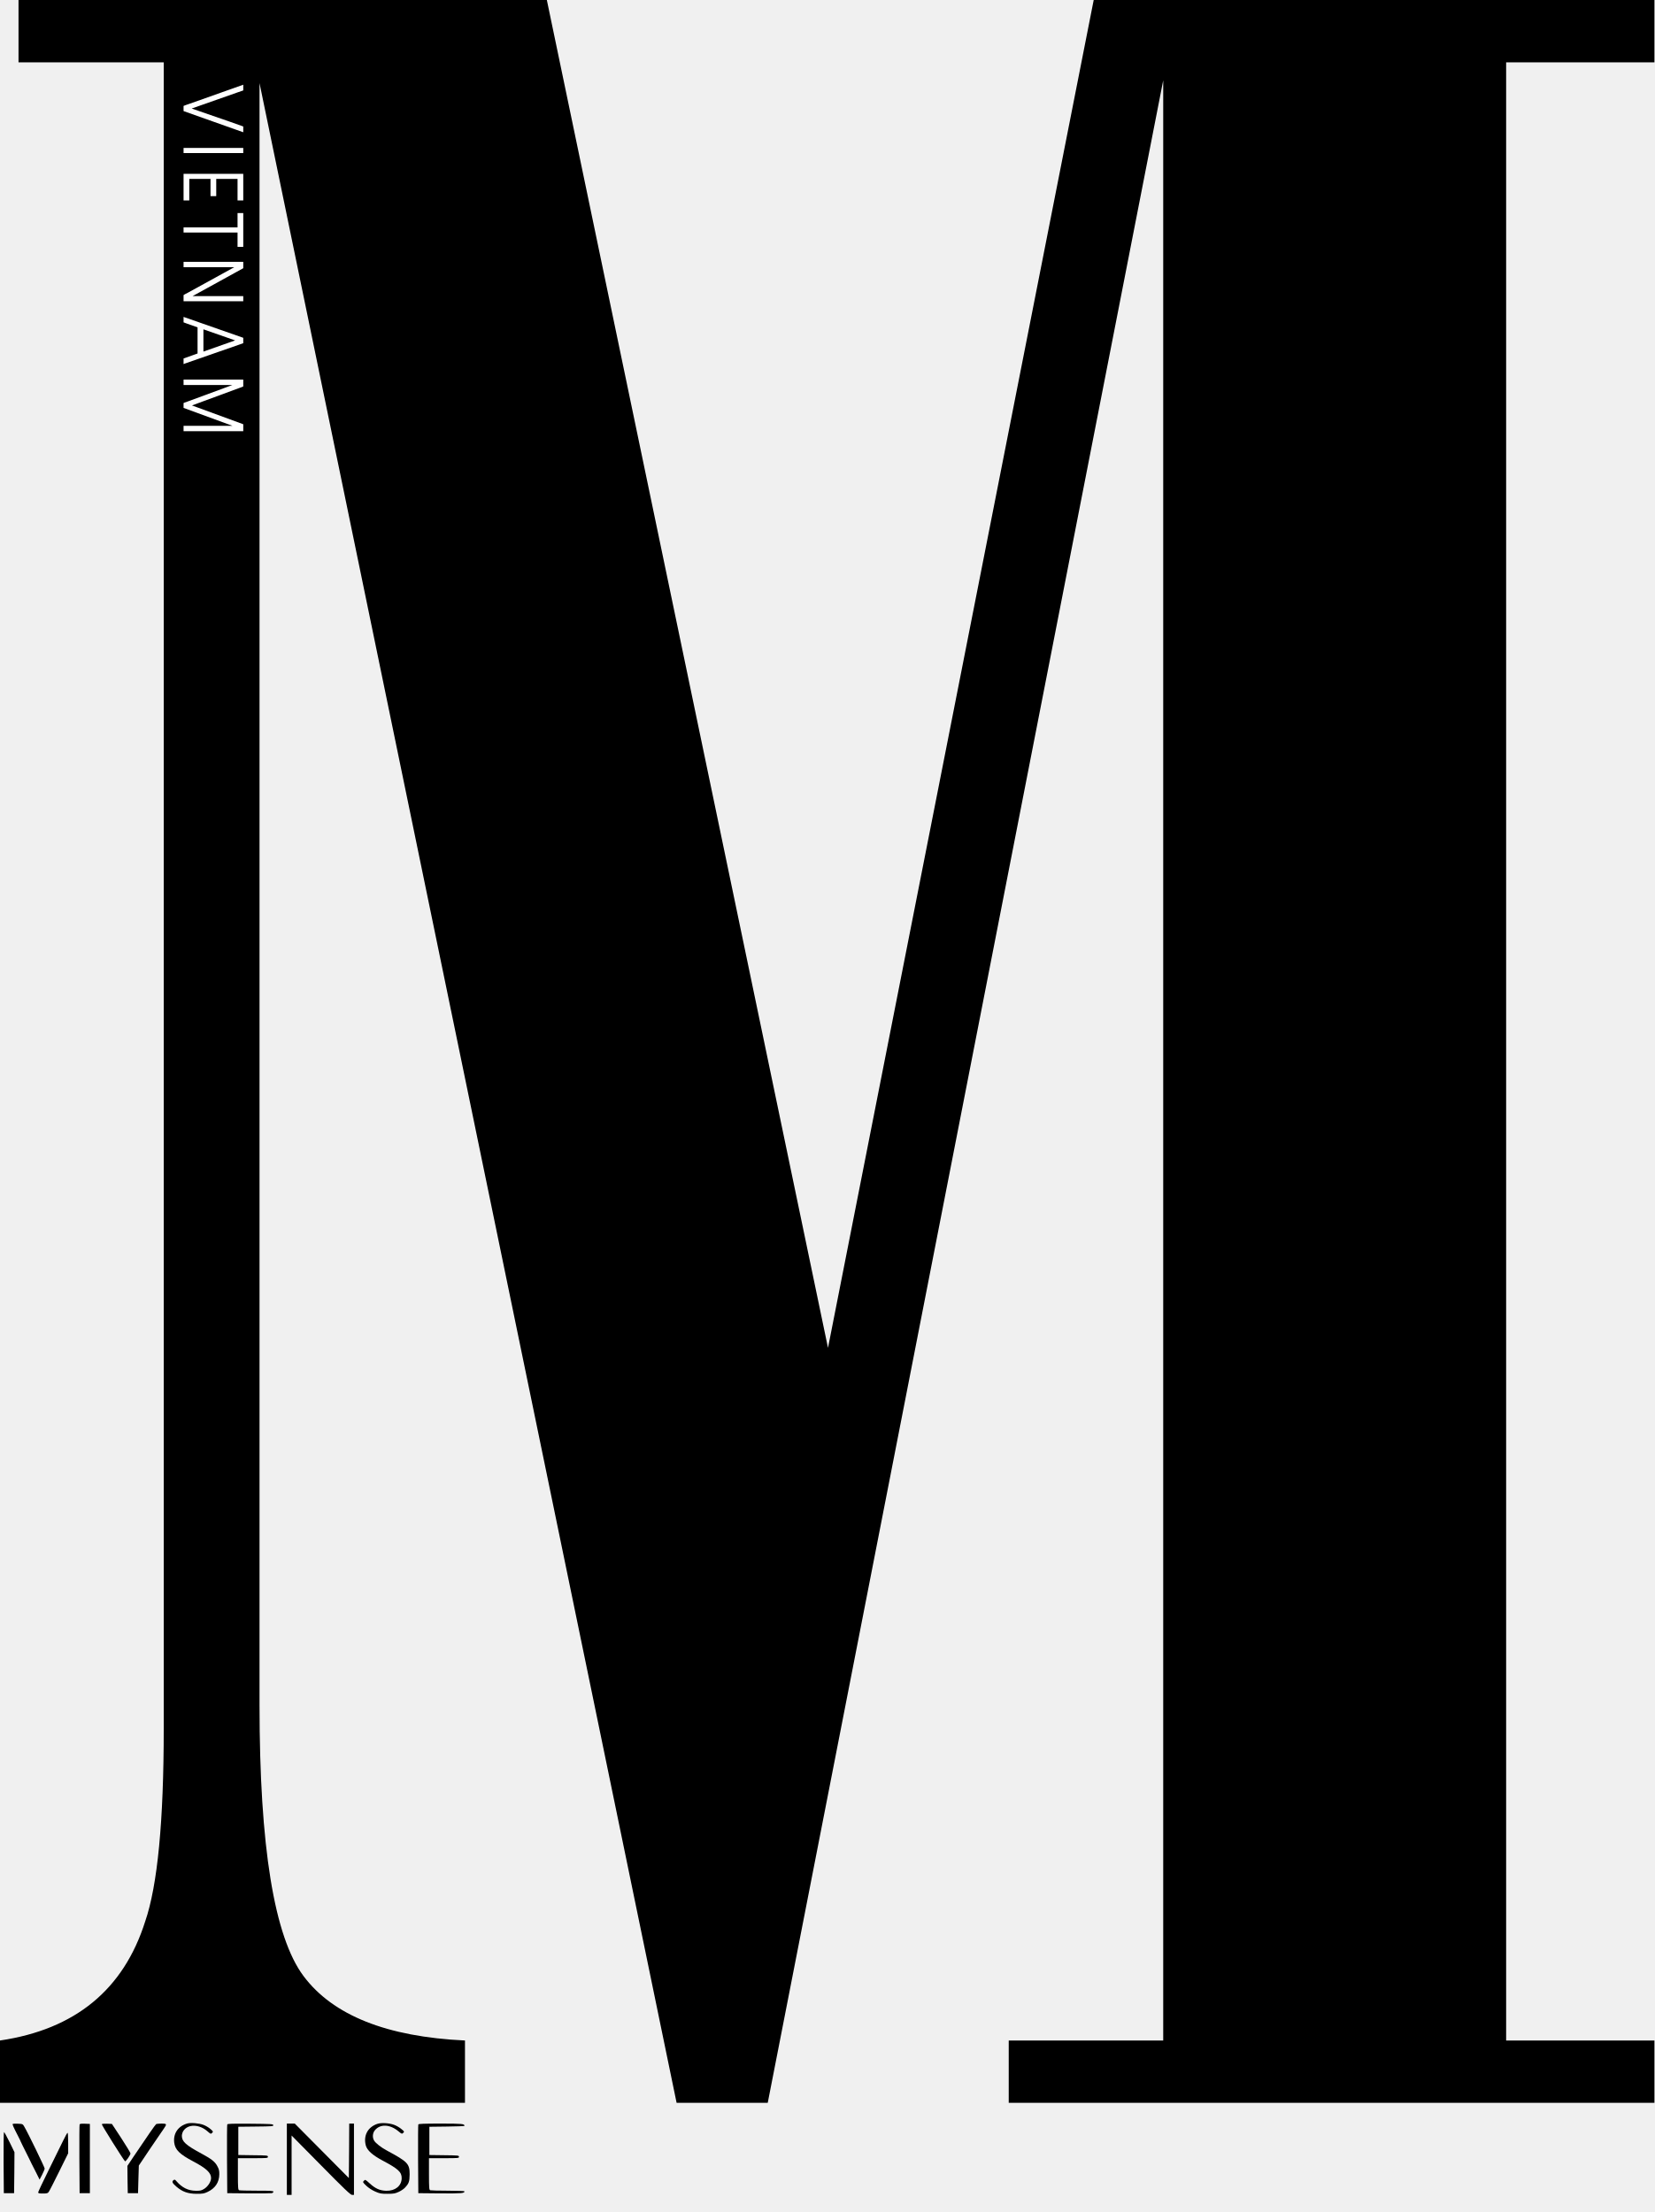
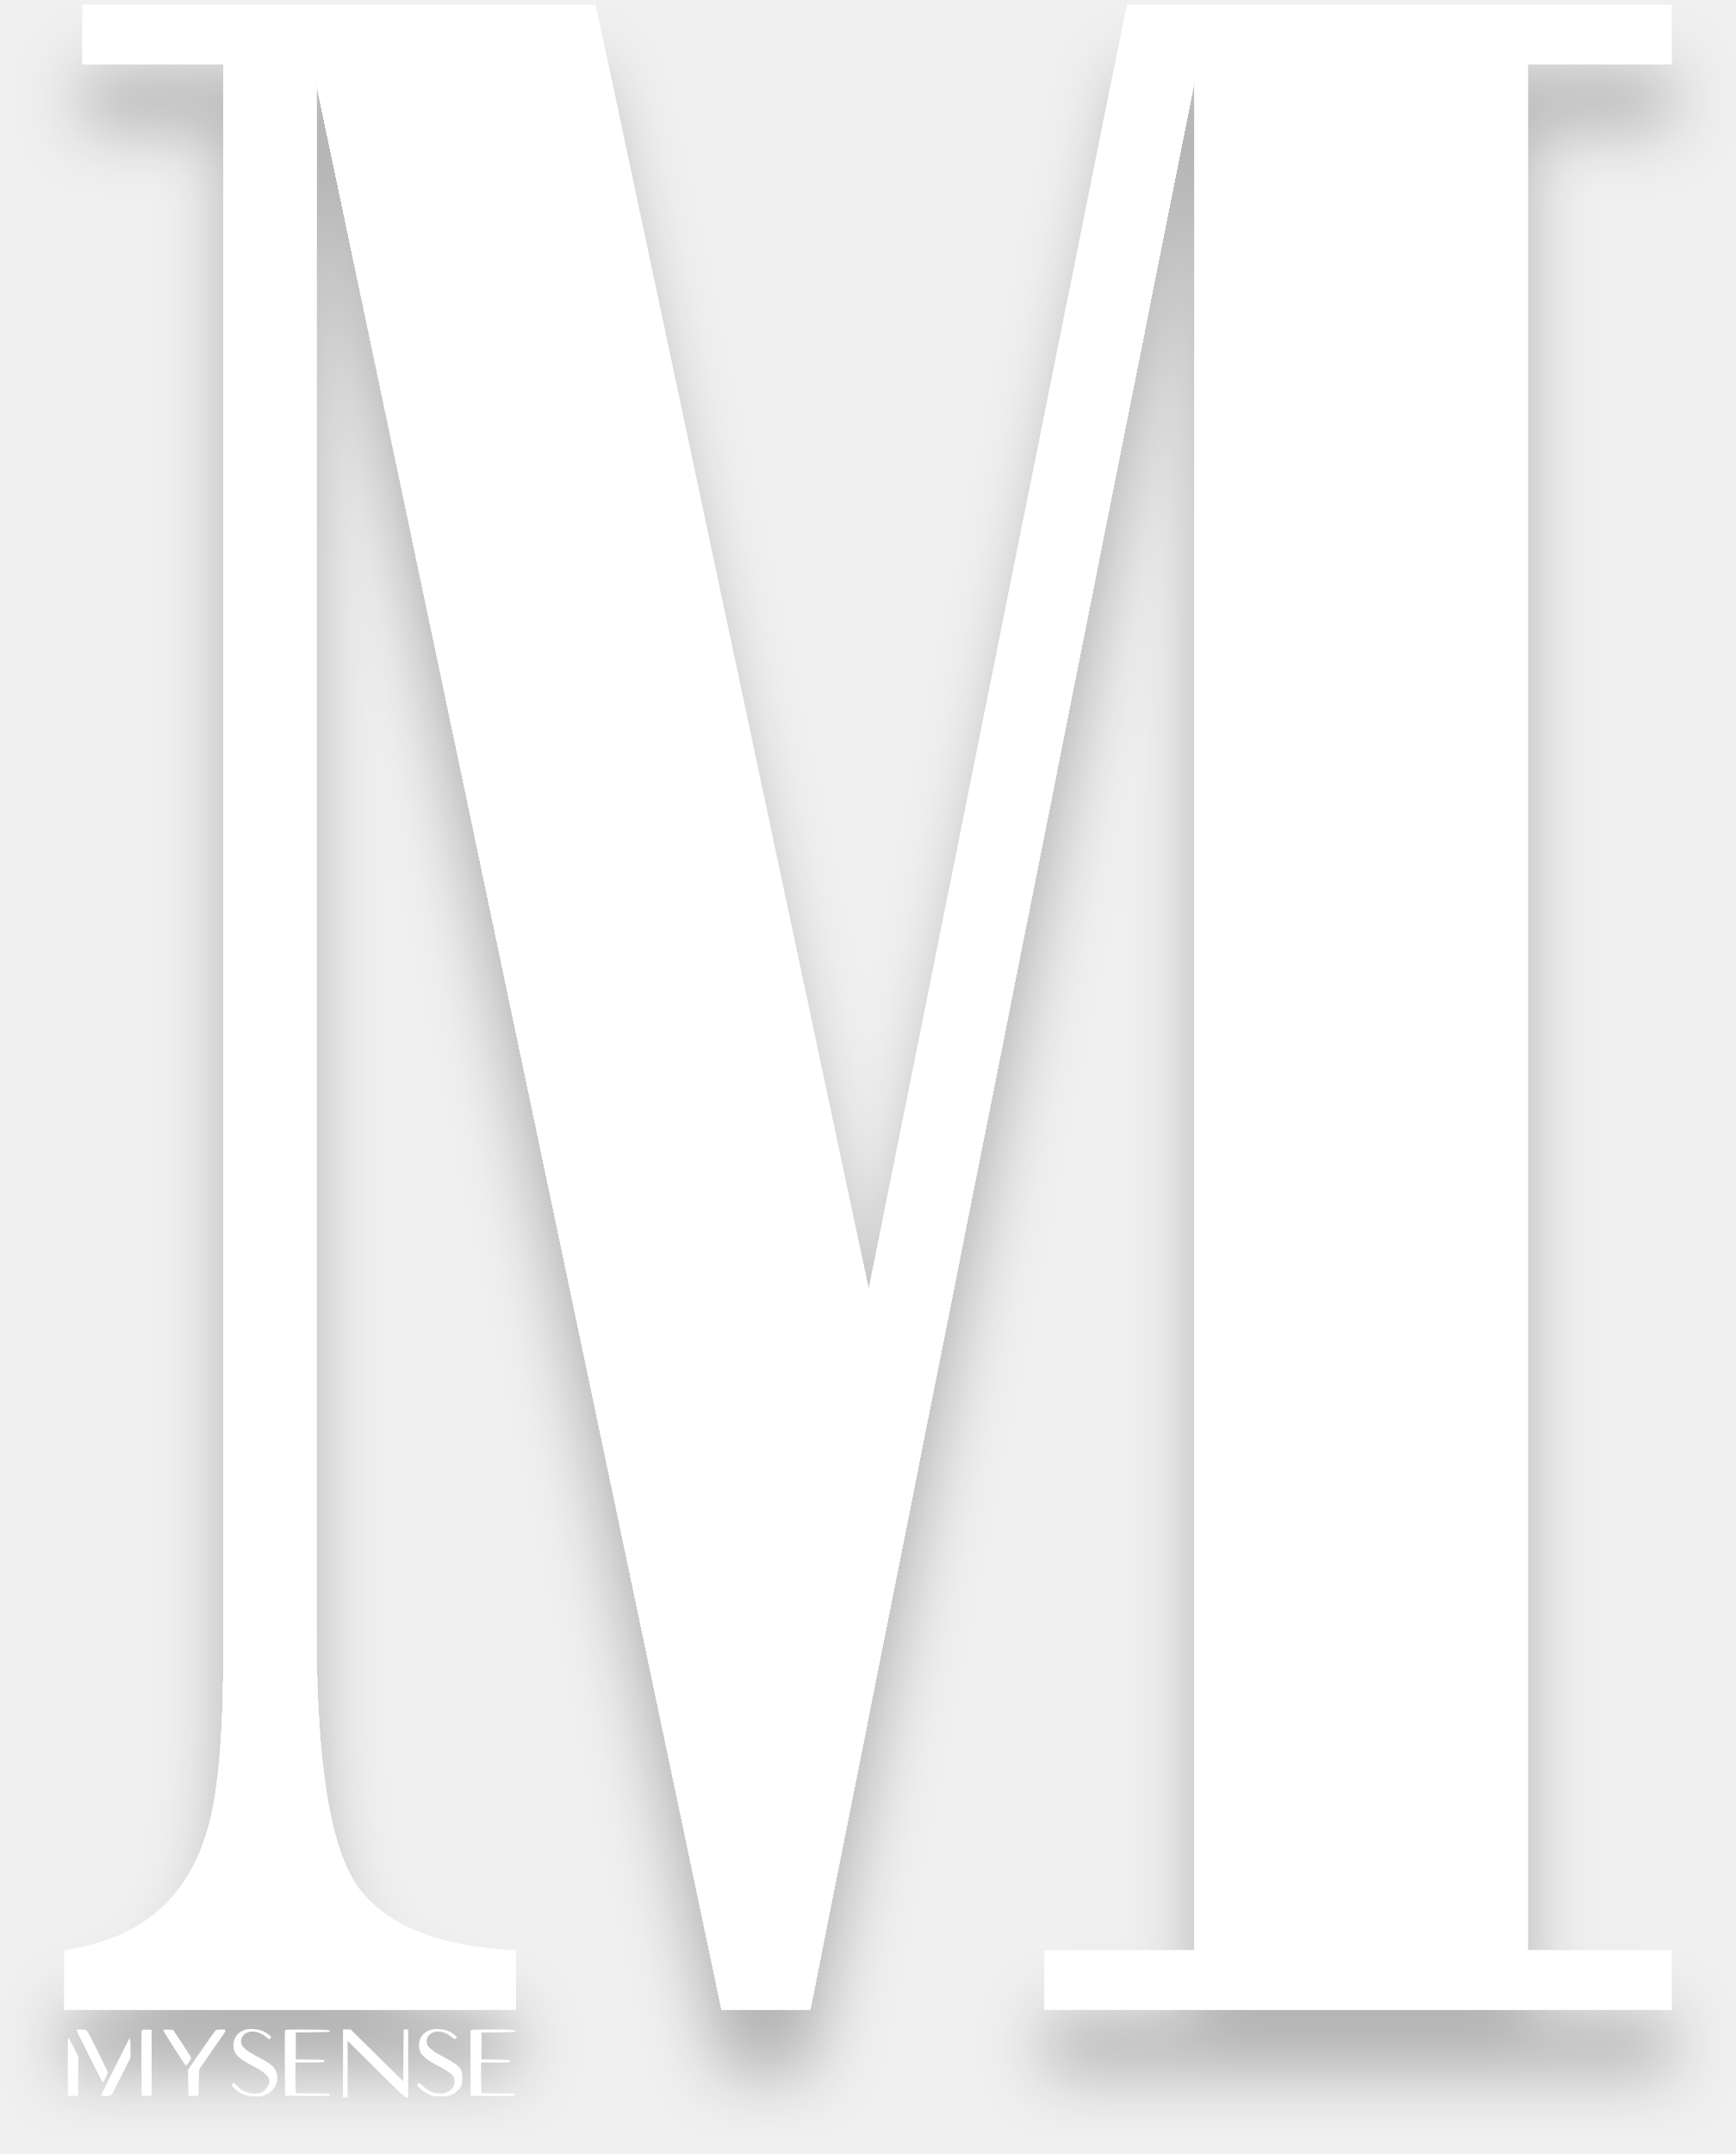
- <svg xmlns="http://www.w3.org/2000/svg" width="83" height="111" viewBox="0 0 83 111" fill="none">
-   <path d="M0 105.522V102.394C3.771 101.838 6.199 99.845 7.285 96.415C7.905 94.608 8.214 91.387 8.214 86.753V3.129H0.929V0H27.434L41.539 67.637L54.869 0H83V3.129H75.56V102.394H83V105.522H50.606V102.394H58.356V4.032L38.516 105.522H33.944L13.02 4.171V85.572C13.02 92.662 13.755 97.192 15.228 99.161C16.701 101.131 19.4 102.209 23.327 102.394V105.522H0Z" fill="black" />
-   <path d="M12.204 4.538C12.152 4.557 12.047 4.594 11.891 4.646C11.514 4.78 10.757 5.046 9.621 5.444C9.621 5.444 9.621 5.445 9.621 5.447C9.941 5.557 10.58 5.777 11.535 6.109C11.647 6.149 11.87 6.228 12.204 6.347C12.204 6.395 12.204 6.488 12.204 6.627C12.204 6.627 12.204 6.628 12.204 6.63C12.204 6.63 12.204 6.632 12.204 6.637C11.709 6.459 10.721 6.108 9.243 5.586C9.237 5.583 9.226 5.579 9.209 5.572C9.209 5.528 9.209 5.442 9.209 5.315C9.209 5.31 9.362 5.256 9.669 5.151C10.229 4.948 11.074 4.648 12.204 4.251C12.204 4.299 12.204 4.394 12.204 4.538Z" fill="white" />
-   <path d="M12.204 7.427C12.204 7.468 12.204 7.553 12.204 7.681C11.704 7.681 10.706 7.681 9.209 7.681C9.209 7.636 9.209 7.552 9.209 7.427C9.209 7.425 9.209 7.424 9.209 7.424C9.709 7.424 10.707 7.424 12.204 7.424C12.204 7.424 12.204 7.425 12.204 7.427Z" fill="white" />
-   <path d="M12.204 8.725C12.204 8.944 12.204 9.388 12.204 10.056C12.204 10.056 12.204 10.057 12.204 10.059C12.154 10.059 12.06 10.059 11.921 10.059C11.918 10.057 11.917 10.056 11.917 10.056C11.917 9.876 11.917 9.517 11.917 8.979C11.741 8.979 11.384 8.979 10.848 8.979C10.848 9.121 10.848 9.408 10.848 9.839C10.848 9.839 10.846 9.84 10.844 9.842C10.797 9.842 10.706 9.842 10.569 9.842C10.563 9.84 10.561 9.839 10.561 9.839C10.561 9.695 10.561 9.409 10.561 8.979C10.385 8.979 10.03 8.979 9.496 8.979C9.496 9.157 9.496 9.516 9.496 10.056C9.496 10.056 9.494 10.057 9.492 10.059C9.446 10.059 9.351 10.059 9.209 10.059C9.209 10.057 9.209 10.056 9.209 10.056C9.209 9.834 9.209 9.391 9.209 8.725C9.209 8.723 9.209 8.722 9.209 8.722C9.709 8.722 10.707 8.722 12.204 8.722C12.204 8.722 12.204 8.723 12.204 8.725Z" fill="white" />
-   <path d="M12.204 10.693C12.204 10.974 12.204 11.538 12.204 12.384C12.204 12.386 12.204 12.387 12.204 12.387C12.154 12.387 12.06 12.387 11.921 12.387C11.918 12.387 11.917 12.386 11.917 12.384C11.917 12.267 11.917 12.029 11.917 11.669C11.466 11.669 10.563 11.669 9.209 11.669C9.209 11.669 9.209 11.667 9.209 11.665C9.209 11.623 9.209 11.539 9.209 11.412C9.662 11.412 10.565 11.412 11.917 11.412C11.917 11.293 11.917 11.053 11.917 10.693C11.917 10.693 11.918 10.693 11.921 10.693C11.967 10.693 12.061 10.693 12.204 10.693Z" fill="white" />
-   <path d="M12.204 13.146C12.204 13.197 12.204 13.301 12.204 13.459C12.191 13.467 11.597 13.795 10.422 14.441C10.253 14.534 10 14.672 9.665 14.857C9.665 14.857 9.665 14.857 9.665 14.86C10.086 14.86 10.931 14.86 12.2 14.86C12.2 14.86 12.201 14.861 12.204 14.863C12.204 14.904 12.204 14.988 12.204 15.114C12.204 15.114 12.202 15.114 12.2 15.117C11.7 15.117 10.705 15.117 9.213 15.117C9.213 15.117 9.211 15.115 9.209 15.114C9.209 15.061 9.209 14.959 9.209 14.807C9.232 14.789 9.313 14.744 9.456 14.672C9.463 14.665 10.058 14.338 11.241 13.69C11.356 13.628 11.525 13.535 11.748 13.41C11.326 13.41 10.482 13.41 9.213 13.41C9.213 13.407 9.211 13.405 9.209 13.403C9.209 13.359 9.209 13.273 9.209 13.146C9.209 13.144 9.21 13.141 9.213 13.14C9.713 13.14 10.708 13.14 12.2 13.14C12.2 13.14 12.201 13.141 12.204 13.146Z" fill="white" />
-   <path d="M12.204 17.221C12.204 17.223 12.152 17.241 12.049 17.277C11.432 17.489 10.508 17.812 9.279 18.242C9.266 18.247 9.243 18.256 9.209 18.269C9.209 18.269 9.209 18.267 9.209 18.265C9.209 18.219 9.209 18.127 9.209 17.989C9.219 17.982 9.373 17.927 9.672 17.824C9.824 17.773 9.904 17.745 9.911 17.738C9.911 17.446 9.911 17.008 9.911 16.427C9.901 16.42 9.717 16.355 9.36 16.232C9.266 16.201 9.217 16.183 9.209 16.176C9.209 16.117 9.209 16.028 9.209 15.909C9.209 15.909 9.209 15.908 9.209 15.906C9.209 15.906 9.209 15.905 9.209 15.903C9.709 16.078 10.707 16.428 12.204 16.951C12.204 16.994 12.204 17.084 12.204 17.221ZM11.796 17.082C11.531 16.99 11 16.804 10.205 16.526C10.205 16.712 10.205 17.084 10.205 17.643C10.47 17.548 10.999 17.361 11.796 17.082Z" fill="white" />
-   <path d="M12.204 19.055C12.204 19.112 12.204 19.224 12.204 19.391C12.204 19.398 12.119 19.431 11.95 19.49C11.433 19.678 10.662 19.963 9.636 20.343C9.636 20.343 9.636 20.344 9.636 20.347C10.064 20.502 10.92 20.816 12.204 21.289C12.204 21.348 12.204 21.464 12.204 21.635C12.204 21.635 12.202 21.636 12.2 21.638C11.7 21.638 10.705 21.638 9.213 21.638C9.213 21.638 9.211 21.637 9.209 21.635C9.209 21.591 9.209 21.504 9.209 21.375C9.209 21.375 9.21 21.372 9.213 21.368C9.622 21.368 10.437 21.368 11.656 21.368C11.656 21.366 11.656 21.365 11.656 21.365C11.249 21.215 10.434 20.917 9.209 20.469C9.209 20.469 9.209 20.466 9.209 20.462C9.209 20.424 9.209 20.345 9.209 20.225C9.209 20.22 9.279 20.193 9.419 20.146C9.421 20.143 9.974 19.94 11.076 19.536C11.411 19.411 11.606 19.338 11.66 19.319C11.25 19.319 10.435 19.319 9.213 19.319C9.213 19.319 9.211 19.317 9.209 19.315C9.209 19.271 9.209 19.184 9.209 19.055C9.209 19.052 9.21 19.05 9.213 19.048C9.713 19.048 10.708 19.048 12.2 19.048C12.2 19.048 12.201 19.05 12.204 19.055Z" fill="white" />
-   <path d="M9.393 106.559C8.938 106.69 8.688 107.055 8.739 107.509C8.783 107.878 9.005 108.097 9.69 108.459C10.348 108.807 10.589 109.03 10.589 109.296C10.589 109.476 10.435 109.718 10.248 109.835C10.106 109.924 10.051 109.938 9.82 109.934C9.44 109.93 9.132 109.778 8.854 109.456C8.783 109.37 8.76 109.363 8.708 109.399C8.609 109.473 8.64 109.547 8.846 109.725C9.147 109.984 9.421 110.083 9.856 110.087C10.169 110.087 10.236 110.076 10.411 109.994C10.795 109.813 10.993 109.519 11.002 109.115C11.005 108.931 10.985 108.845 10.898 108.69C10.783 108.477 10.613 108.342 10.134 108.083C9.322 107.647 9.123 107.466 9.123 107.175C9.123 107.101 9.159 106.988 9.203 106.924C9.44 106.577 9.995 106.587 10.415 106.956C10.57 107.091 10.577 107.094 10.64 107.03C10.704 106.97 10.7 106.96 10.558 106.835C10.478 106.764 10.324 106.672 10.213 106.63C9.999 106.544 9.571 106.509 9.393 106.559Z" fill="black" />
-   <path d="M18.931 106.577C18.448 106.74 18.222 107.166 18.352 107.662C18.419 107.907 18.689 108.151 19.204 108.424C19.992 108.842 20.159 109.002 20.151 109.318C20.139 109.693 19.825 109.945 19.378 109.935C19.065 109.927 18.828 109.824 18.551 109.569C18.328 109.367 18.325 109.364 18.258 109.431C18.19 109.498 18.194 109.509 18.376 109.683C18.491 109.792 18.661 109.903 18.823 109.974C19.058 110.077 19.121 110.087 19.442 110.087C19.75 110.087 19.825 110.072 20 109.991C20.111 109.941 20.25 109.849 20.309 109.786C20.515 109.569 20.546 109.474 20.551 109.115C20.551 108.576 20.459 108.481 19.398 107.91C19.116 107.758 18.839 107.542 18.765 107.411C18.673 107.251 18.693 107.031 18.811 106.893C19.081 106.574 19.56 106.595 19.988 106.949C20.154 107.088 20.166 107.091 20.23 107.028C20.293 106.967 20.285 106.957 20.13 106.832C20.044 106.758 19.885 106.669 19.786 106.631C19.541 106.535 19.133 106.509 18.931 106.577Z" fill="black" />
-   <path d="M0.639 106.58C0.615 106.605 0.671 106.736 0.908 107.194C0.984 107.339 1.043 107.463 1.043 107.474C1.043 107.481 1.09 107.58 1.146 107.689C1.245 107.878 1.301 107.998 1.451 108.3C1.482 108.367 1.55 108.502 1.597 108.601C1.649 108.697 1.756 108.913 1.839 109.076L1.986 109.374L2.113 109.129C2.18 108.994 2.239 108.86 2.243 108.825C2.247 108.771 1.419 107.058 1.221 106.722C1.142 106.584 1.138 106.58 0.9 106.57C0.77 106.562 0.65 106.57 0.639 106.58Z" fill="black" />
-   <path d="M3.994 106.606C3.982 106.63 3.978 107.417 3.982 108.353L3.994 110.055H4.509V106.58L4.259 106.57C4.086 106.563 4.006 106.573 3.994 106.606Z" fill="black" />
-   <path d="M5.107 106.595C5.087 106.62 6.177 108.36 6.271 108.453C6.303 108.488 6.549 108.14 6.545 108.059C6.545 108.027 6.335 107.68 6.081 107.289L5.614 106.58L5.372 106.57C5.238 106.563 5.119 106.574 5.107 106.595Z" fill="black" />
-   <path d="M7.832 106.591C7.792 106.617 7.376 107.215 6.691 108.236L6.391 108.687L6.398 109.371L6.41 110.055H6.925L6.944 109.36L6.965 108.669L7.535 107.818C7.852 107.354 8.16 106.9 8.22 106.815C8.383 106.584 8.371 106.563 8.105 106.563C7.979 106.563 7.856 106.577 7.832 106.591Z" fill="black" />
-   <path d="M11.401 106.605C11.389 106.63 11.385 107.417 11.389 108.353L11.401 110.055L12.471 110.065C13.061 110.069 13.579 110.065 13.631 110.055C13.679 110.044 13.718 110.012 13.718 109.984C13.718 109.938 13.595 109.93 12.891 109.93C12.435 109.93 12.035 109.92 11.999 109.909C11.944 109.892 11.935 109.785 11.935 109.094V108.3H12.689C13.413 108.3 13.441 108.296 13.441 108.229C13.441 108.162 13.41 108.158 12.701 108.151L11.956 108.14V106.722L12.839 106.712C13.655 106.704 13.722 106.698 13.711 106.641C13.699 106.584 13.603 106.58 12.558 106.57C11.666 106.563 11.413 106.57 11.401 106.605Z" fill="black" />
-   <path d="M14.391 108.353V110.143H14.629V107.162L16.099 108.651C17.271 109.843 17.588 110.143 17.663 110.143H17.758V106.563H17.52L17.513 107.928L17.501 109.296L16.143 107.928L14.788 106.563H14.391V108.353Z" fill="black" />
-   <path d="M20.986 106.606C20.974 106.631 20.971 107.417 20.974 108.353L20.986 110.055L22.091 110.066C23.169 110.072 23.304 110.062 23.304 109.963C23.304 109.945 22.932 109.931 22.476 109.931C22.021 109.931 21.62 109.92 21.584 109.909C21.529 109.892 21.521 109.786 21.521 109.095V108.3H22.274C22.999 108.3 23.026 108.296 23.026 108.23C23.026 108.162 22.995 108.159 22.286 108.151L21.541 108.141V106.723L22.425 106.712C22.908 106.708 23.304 106.691 23.304 106.677C23.304 106.574 23.185 106.563 22.108 106.563C21.26 106.563 20.998 106.574 20.986 106.606Z" fill="black" />
-   <path d="M0.18 108.519L0.192 110.055H0.707L0.719 109.027L0.726 107.999L0.481 107.495C0.342 107.218 0.219 106.988 0.2 106.988C0.184 106.988 0.176 107.68 0.18 108.519Z" fill="black" />
-   <path d="M3.166 107.424C3.06 107.64 2.735 108.303 2.445 108.891C2.152 109.48 1.915 109.987 1.915 110.016C1.915 110.061 1.962 110.072 2.152 110.072C2.354 110.072 2.398 110.061 2.445 109.99C2.478 109.948 2.711 109.494 2.961 108.984L3.42 108.055V107.537C3.42 107.254 3.408 107.023 3.392 107.023C3.372 107.023 3.273 107.204 3.166 107.424Z" fill="black" />
+ <svg xmlns="http://www.w3.org/2000/svg" width="108" height="134" viewBox="0 0 108 134" fill="none">
+   <g filter="url(#filter0_d_664_4356)">
+     <path d="M4 125.023V121.325C8.543 120.668 11.469 118.313 12.777 114.259C13.524 112.123 13.897 108.315 13.897 102.838V3.996H5.12V0.298H37.053L54.047 80.243L70.107 0.298H104V3.996H95.036V121.325H104V125.023H64.971V121.325H74.308V5.063L50.405 125.023H44.897L19.686 5.228V101.442C19.686 109.822 20.573 115.176 22.348 117.504C24.121 119.833 27.373 121.106 32.105 121.325V125.023H4Z" fill="white" />
+   </g>
+   <path d="M15.317 126.25C14.768 126.405 14.467 126.836 14.529 127.373C14.581 127.809 14.849 128.068 15.674 128.495C16.466 128.906 16.758 129.17 16.758 129.485C16.758 129.698 16.572 129.983 16.347 130.121C16.175 130.227 16.109 130.243 15.831 130.239C15.373 130.234 15.001 130.054 14.667 129.674C14.581 129.572 14.553 129.564 14.491 129.606C14.372 129.694 14.409 129.782 14.657 129.992C15.02 130.298 15.35 130.415 15.874 130.419C16.252 130.419 16.333 130.407 16.543 130.31C17.005 130.096 17.244 129.749 17.254 129.27C17.259 129.053 17.234 128.952 17.129 128.768C16.991 128.517 16.786 128.357 16.209 128.051C15.23 127.536 14.991 127.322 14.991 126.978C14.991 126.891 15.035 126.756 15.088 126.681C15.373 126.27 16.041 126.283 16.547 126.719C16.734 126.878 16.743 126.882 16.819 126.807C16.896 126.736 16.891 126.723 16.72 126.576C16.624 126.492 16.438 126.383 16.304 126.334C16.046 126.232 15.531 126.191 15.317 126.25Z" fill="white" />
+   <path d="M26.809 126.268C26.227 126.461 25.955 126.965 26.112 127.551C26.193 127.84 26.518 128.129 27.138 128.452C28.088 128.946 28.288 129.135 28.278 129.508C28.264 129.952 27.887 130.249 27.348 130.237C26.971 130.229 26.685 130.107 26.351 129.805C26.083 129.566 26.079 129.563 25.998 129.641C25.916 129.721 25.922 129.734 26.141 129.939C26.279 130.069 26.484 130.199 26.679 130.283C26.962 130.405 27.038 130.418 27.424 130.418C27.796 130.418 27.887 130.4 28.097 130.304C28.231 130.245 28.398 130.136 28.47 130.061C28.718 129.805 28.755 129.692 28.761 129.269C28.761 128.632 28.65 128.519 27.372 127.844C27.032 127.664 26.698 127.409 26.609 127.254C26.498 127.065 26.522 126.805 26.665 126.641C26.99 126.265 27.567 126.29 28.082 126.709C28.283 126.872 28.297 126.876 28.374 126.801C28.45 126.73 28.441 126.717 28.254 126.57C28.15 126.483 27.959 126.378 27.839 126.332C27.544 126.219 27.052 126.189 26.809 126.268Z" fill="white" />
+   <path d="M4.772 126.272C4.743 126.302 4.809 126.457 5.096 126.998C5.187 127.169 5.258 127.316 5.258 127.329C5.258 127.338 5.315 127.454 5.383 127.584C5.501 127.807 5.568 127.949 5.75 128.306C5.788 128.384 5.868 128.544 5.926 128.661C5.988 128.775 6.117 129.03 6.217 129.223L6.394 129.576L6.547 129.286C6.627 129.127 6.699 128.968 6.704 128.926C6.708 128.863 5.711 126.838 5.472 126.441C5.377 126.277 5.373 126.272 5.086 126.26C4.929 126.252 4.785 126.26 4.772 126.272Z" fill="white" />
+   <path d="M8.813 126.305C8.799 126.334 8.794 127.264 8.799 128.371L8.813 130.382H9.434V126.275L9.133 126.263C8.924 126.255 8.827 126.267 8.813 126.305Z" fill="white" />
+   <path d="M10.153 126.293C10.129 126.322 11.442 128.379 11.556 128.488C11.595 128.53 11.89 128.119 11.886 128.023C11.886 127.985 11.632 127.575 11.327 127.113L10.764 126.275L10.472 126.264C10.311 126.255 10.167 126.267 10.153 126.293Z" fill="white" />
+   <path d="M13.435 126.287C13.388 126.317 12.886 127.025 12.061 128.232L11.699 128.764L11.708 129.572L11.723 130.382H12.343L12.367 129.56L12.391 128.743L13.078 127.737C13.46 127.189 13.832 126.652 13.903 126.552C14.099 126.279 14.085 126.254 13.765 126.254C13.612 126.254 13.464 126.27 13.435 126.287Z" fill="white" />
+   <path d="M17.735 126.302C17.72 126.331 17.716 127.261 17.72 128.367L17.735 130.379L19.024 130.391C19.734 130.395 20.36 130.391 20.422 130.379C20.479 130.366 20.527 130.328 20.527 130.295C20.527 130.24 20.378 130.232 19.53 130.232C18.981 130.232 18.498 130.219 18.455 130.206C18.389 130.186 18.379 130.06 18.379 129.243V128.305H19.286C20.159 128.305 20.192 128.3 20.192 128.221C20.192 128.141 20.155 128.137 19.3 128.128L18.403 128.116V126.44L19.468 126.427C20.45 126.419 20.531 126.411 20.518 126.344C20.503 126.276 20.388 126.272 19.129 126.26C18.055 126.251 17.749 126.26 17.735 126.302Z" fill="white" />
+   <path d="M21.34 128.368V130.484H21.626V126.96L23.397 128.72C24.81 130.128 25.192 130.484 25.282 130.484H25.396V126.252H25.11L25.101 127.865L25.087 129.483L23.45 127.865L21.818 126.252H21.34V128.368Z" fill="white" />
+   <path d="M29.286 126.305C29.271 126.334 29.267 127.264 29.271 128.37L29.286 130.382L30.617 130.394C31.915 130.402 32.077 130.389 32.077 130.272C32.077 130.251 31.629 130.234 31.08 130.234C30.532 130.234 30.049 130.222 30.006 130.209C29.939 130.189 29.93 130.063 29.93 129.246V128.307H30.837C31.71 128.307 31.743 128.303 31.743 128.224C31.743 128.144 31.706 128.14 30.851 128.131L29.954 128.119V126.443L31.018 126.43C31.6 126.425 32.077 126.405 32.077 126.388C32.077 126.267 31.935 126.254 30.637 126.254C29.615 126.254 29.3 126.267 29.286 126.305Z" fill="white" />
+   <path d="M4.216 128.565L4.23 130.38H4.851L4.865 129.165L4.874 127.95L4.579 127.355C4.412 127.028 4.263 126.755 4.24 126.755C4.221 126.755 4.211 127.573 4.216 128.565Z" fill="white" />
+   <path d="M7.813 127.272C7.685 127.527 7.293 128.311 6.944 129.006C6.591 129.702 6.305 130.301 6.305 130.335C6.305 130.389 6.362 130.402 6.591 130.402C6.835 130.402 6.887 130.389 6.944 130.305C6.983 130.256 7.264 129.719 7.565 129.115L8.118 128.018V127.405C8.118 127.07 8.104 126.798 8.085 126.798C8.061 126.798 7.941 127.012 7.813 127.272Z" fill="white" />
+   <defs>
+     <filter id="filter0_d_664_4356" x="0" y="0.298" width="108" height="132.725" filterUnits="userSpaceOnUse" color-interpolation-filters="sRGB">
+       <feFlood flood-opacity="0" result="BackgroundImageFix" />
+       <feColorMatrix in="SourceAlpha" type="matrix" values="0 0 0 0 0 0 0 0 0 0 0 0 0 0 0 0 0 0 127 0" result="hardAlpha" />
+       <feOffset dy="4" />
+       <feGaussianBlur stdDeviation="2" />
+       <feComposite in2="hardAlpha" operator="out" />
+       <feColorMatrix type="matrix" values="0 0 0 0 0 0 0 0 0 0 0 0 0 0 0 0 0 0 0.25 0" />
+       <feBlend mode="normal" in2="BackgroundImageFix" result="effect1_dropShadow_664_4356" />
+       <feBlend mode="normal" in="SourceGraphic" in2="effect1_dropShadow_664_4356" result="shape" />
+     </filter>
+   </defs>
</svg>
